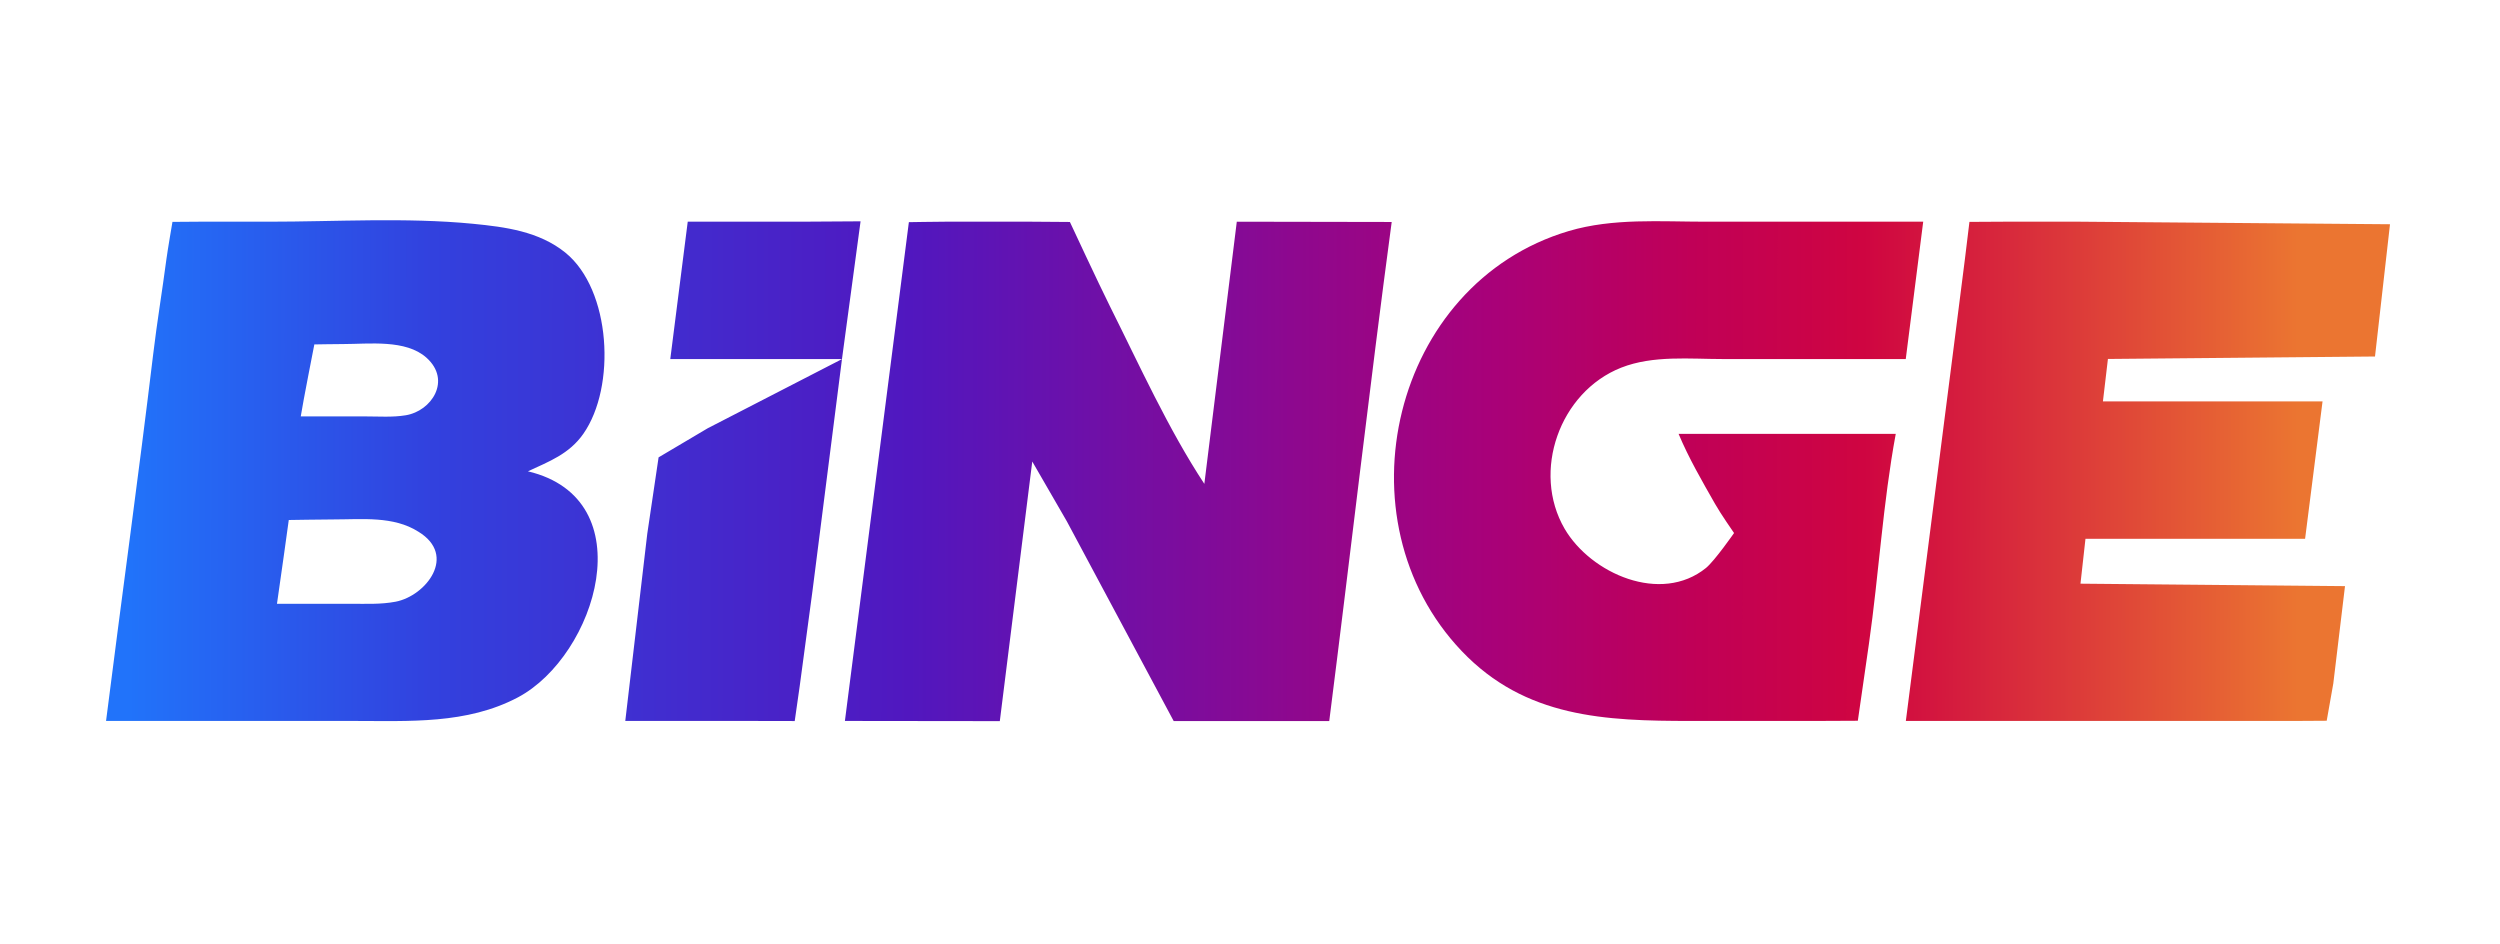
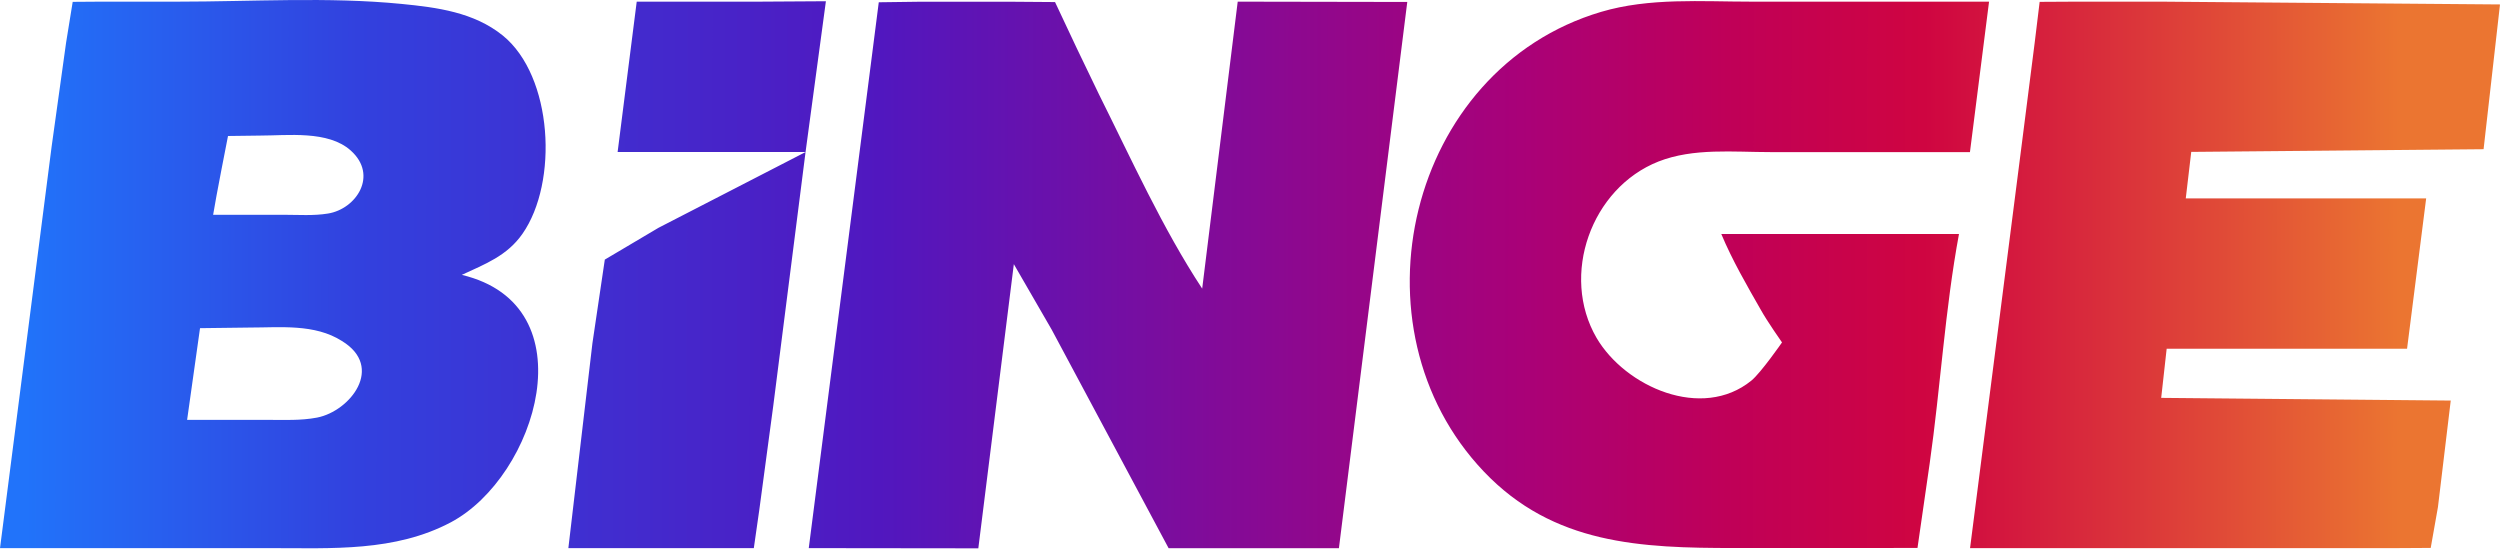
- <svg xmlns="http://www.w3.org/2000/svg" xmlns:xlink="http://www.w3.org/1999/xlink" viewBox="0 0 265 100">
+ <svg xmlns="http://www.w3.org/2000/svg" viewBox="0 0 242.1 53.1">
  <defs>
-     <linearGradient xlink:href="#a" id="b" x1="-269.88" x2="-40.06" y1="86.56" y2="86.75" gradientTransform="translate(283.61 -37.63)" gradientUnits="userSpaceOnUse" />
-     <linearGradient id="a">
+     <linearGradient id="a" x1="2.49" x2="232.31" y1="25.59" y2="25.78" gradientUnits="userSpaceOnUse">
      <stop offset="0" stop-color="#2173fa" />
      <stop offset=".14" stop-color="#3241de" />
      <stop offset=".36" stop-color="#5117bf" />
      <stop offset=".43" stop-color="#6911ac" />
      <stop offset=".55" stop-color="#92078b" />
      <stop offset=".63" stop-color="#a90178" />
      <stop offset=".72" stop-color="#c00057" />
      <stop offset=".8" stop-color="#cf0541" />
      <stop offset=".89" stop-color="#db363a" />
      <stop offset="1" stop-color="#eb7531" />
    </linearGradient>
  </defs>
-   <path fill="url(#b)" d="M11.24 76.42h26.2c5.93 0 12.04.37 17.46-2.5 8.32-4.42 13.43-21.02 1.06-23.96 2.25-1.05 4.37-1.83 5.87-3.97 3.5-4.99 2.95-15.28-1.9-19.21-2.8-2.26-6.36-2.72-9.8-3.06-7.13-.69-14.5-.22-21.69-.22h-7.4l-2.76.02s-.52 3.03-.64 3.95c-.44 3.35-1 6.7-1.4 10.06-1.56 12.97-3.36 25.93-5 38.9M72.9 23.5l-1.85 14.56h18.21L75.01 45.4l-5.2 3.08-1.2 8.1-2.33 19.84h12.96l5 .01.53-3.71 1.35-10.06 3.13-24.6 1.97-14.6-6.42.04H72.9m16.66 52.92 16.42.02 3.44-27.52 3.67 6.35 7.5 14.02 3.82 7.14H140.9c2.25-17.69 4.25-35.23 6.62-52.9l-16.42-.03-3.44 27.79c-3.83-5.82-6.87-12.56-9.99-18.79-1.23-2.46-4.26-8.97-4.26-8.97l-4-.03h-9.27c-.96 0-3.8.05-3.8.05l-.74 5.78m105.35 16.66h-23.02c1.06 2.54 2.5 5.02 3.86 7.41.57 1.02 2.02 3.1 2.02 3.1s-2.04 2.93-2.97 3.7c-4.79 3.88-12.21.6-14.99-4.15-3.52-6.05-.54-14.5 6-17.08 3.39-1.33 7.28-.91 10.84-.91h19.32l1.85-14.56h-23.02c-4.83 0-9.86-.4-14.55.99-18.74 5.56-24.61 30.61-11.35 44.52 6.74 7.08 15.21 7.41 24.31 7.41h13.23l4.45-.02 1.18-8.18c1.05-7.38 1.48-14.9 2.84-22.23m1.06 30.43h41.27l3.35-.02.7-3.95 1.24-10.32-28.04-.26.53-4.76h23.28l1.85-14.56h-23.28l.53-4.5 28.31-.26 1.59-14.02-32.81-.27h-8.2l-3.57.02-.48 3.95L207 37.53l-4.98 38.89M31.88 44.14c.23-1.49 1.44-7.63 1.44-7.63s2.18-.04 3.06-.04c2.7 0 6.64-.52 8.83 1.45 2.68 2.41.53 5.66-2.21 6.1-1.4.23-2.84.12-4.24.12h-6.88M29.36 64c.27-1.77 1.25-8.88 1.25-8.88s3.7-.06 4.78-.06c2.98 0 6.32-.38 8.96 1.3 4.15 2.53.8 6.8-2.41 7.42-1.57.3-3.17.22-4.76.22z" />
+   <path fill="url(#a)" d="M0 53.08h26.2c5.93 0 12.04.37 17.46-2.5 8.32-4.42 13.43-21.02 1.06-23.96 2.25-1.05 4.37-1.83 5.87-3.97 3.5-5 2.95-15.28-1.9-19.21-2.8-2.26-6.36-2.72-9.8-3.06-7.13-.7-14.5-.22-21.69-.22H9.8L7.04.18 6.4 4.13 5 14.19l-5 38.9M61.66.16l-1.85 14.56h18.21l-14.25 7.34-5.2 3.08-1.2 8.1-2.33 19.84H73l.53-3.7 1.35-10.06 3.13-24.6L79.98.12l-6.42.04h-11.9m16.66 52.92 16.42.02 3.44-27.52 3.67 6.35 7.5 14.02 3.82 7.14h16.49l6.62-52.9-16.42-.03-3.44 27.79c-3.83-5.82-6.87-12.56-9.99-18.8A564.28 564.28 0 0 1 102.17.2l-4-.03H88.9l-3.8.05L84.36 6m105.35 16.66h-23.02c1.06 2.54 2.5 5.02 3.86 7.4.57 1.03 2.02 3.1 2.02 3.1s-2.04 2.94-2.97 3.7c-4.79 3.89-12.21.6-14.99-4.14-3.52-6.05-.54-14.5 6-17.08 3.39-1.33 7.28-.91 10.84-.91h19.32L192.62.16H169.6c-4.83 0-9.86-.4-14.55.99-18.74 5.56-24.61 30.6-11.35 44.52 6.74 7.08 15.21 7.4 24.31 7.4h13.23l4.45-.01 1.18-8.18c1.05-7.38 1.48-14.9 2.84-22.23m1.06 30.43h41.27l3.35-.02.7-3.95 1.24-10.32-28.04-.26.53-4.76h23.28l1.85-14.56h-23.28l.53-4.5 28.31-.26L242.1.43 209.29.16h-8.2l-3.57.02-.48 3.95-1.28 10.06-4.98 38.89M20.64 20.8c.23-1.5 1.44-7.63 1.44-7.63l3.06-.04c2.7 0 6.64-.52 8.83 1.45 2.68 2.4.53 5.66-2.21 6.1-1.4.23-2.84.12-4.24.12h-6.88m-2.52 19.86 1.25-8.88 4.78-.06c2.98 0 6.32-.38 8.96 1.3 4.15 2.53.8 6.8-2.41 7.42-1.57.3-3.17.22-4.76.22z" />
</svg>
